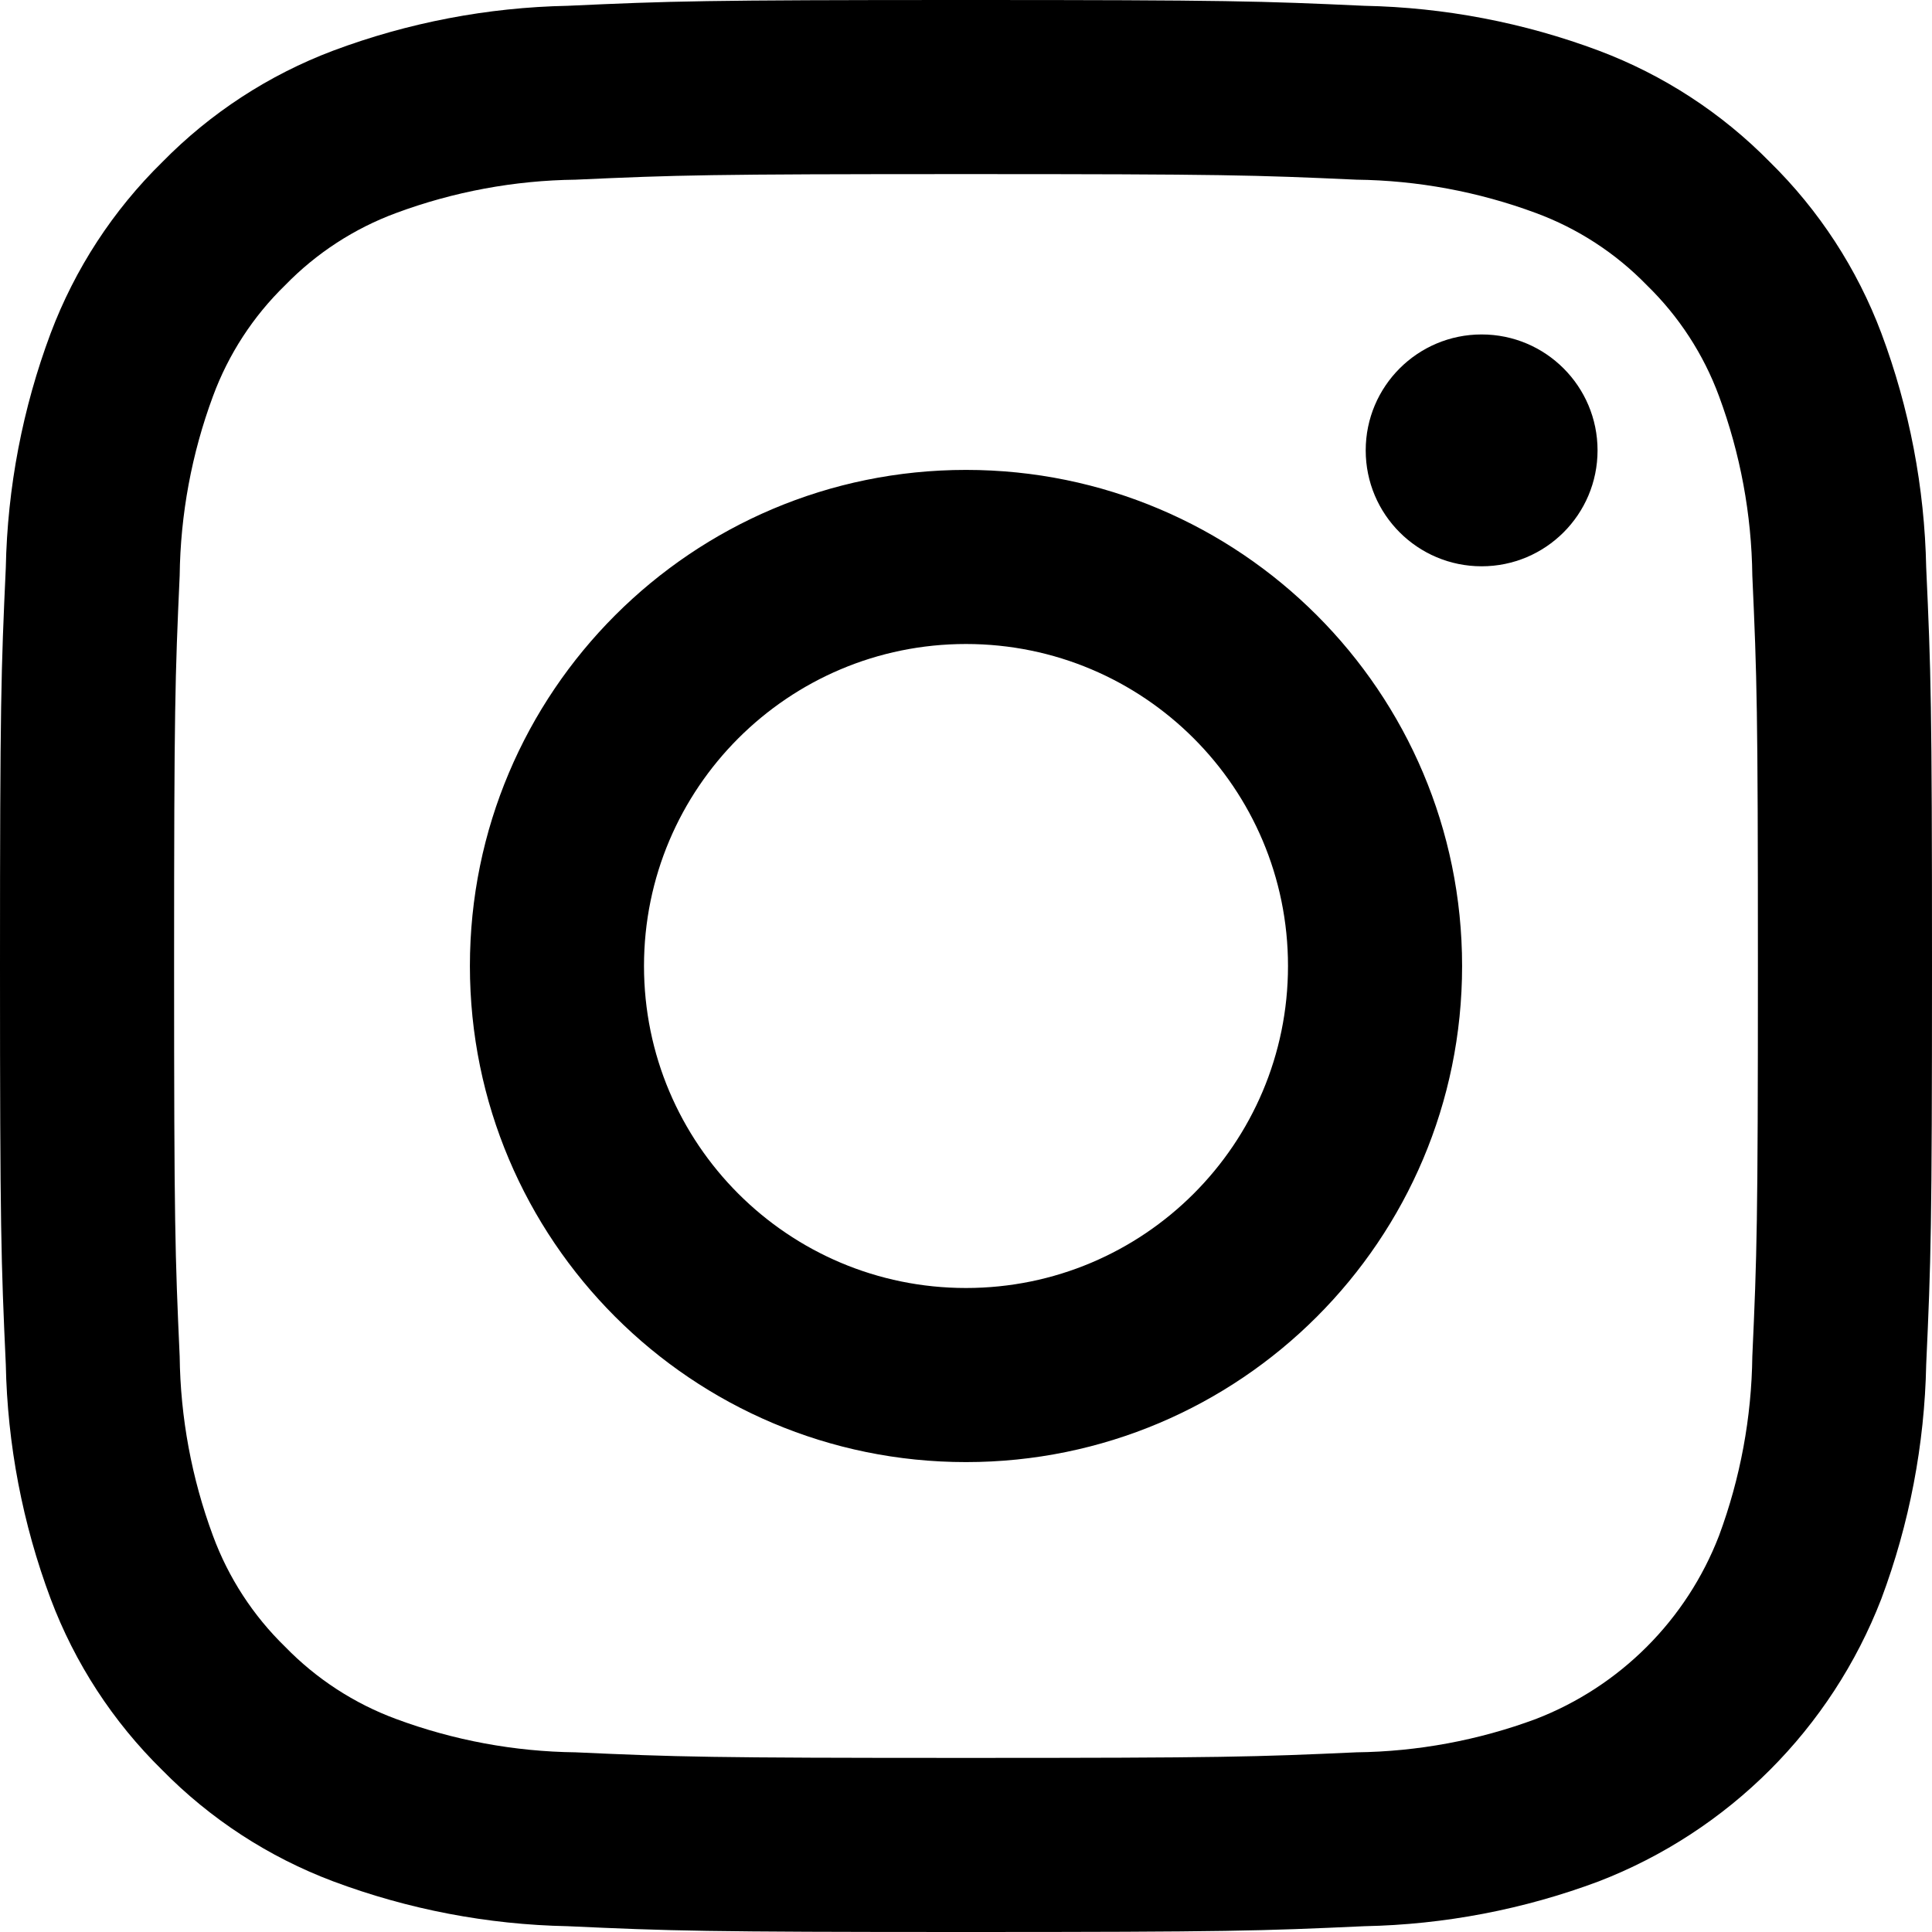
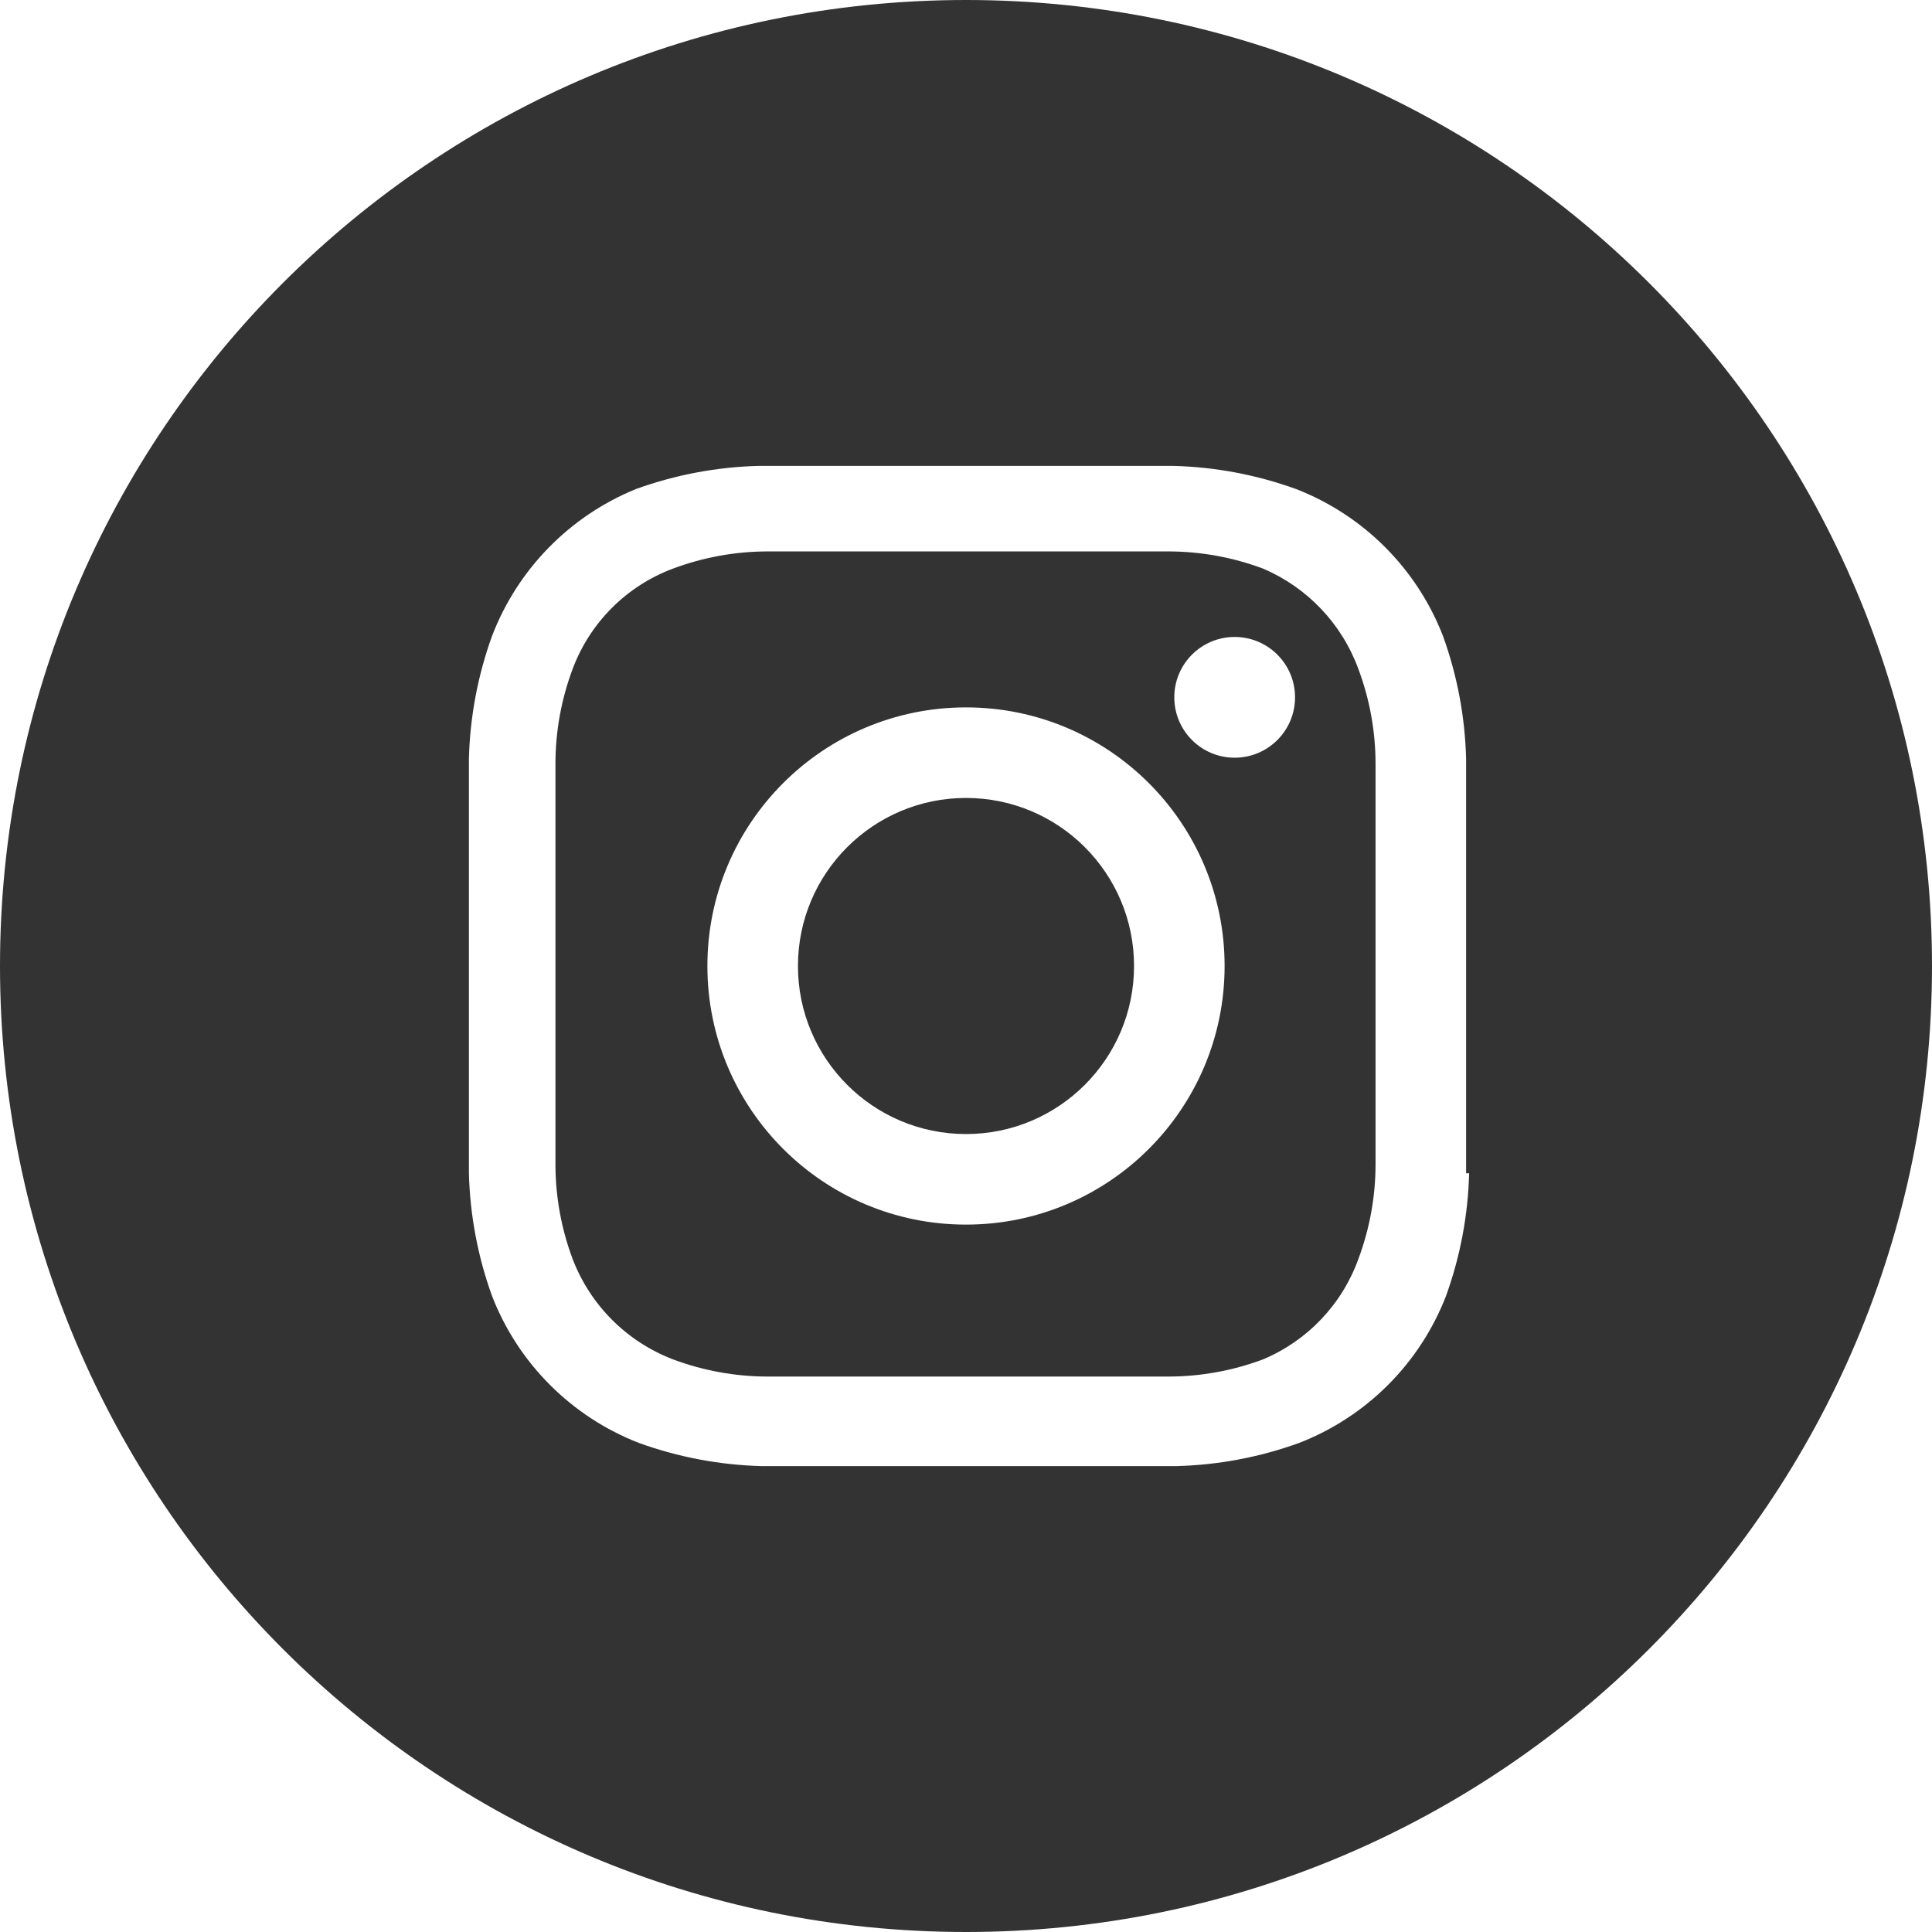
- <svg xmlns="http://www.w3.org/2000/svg" id="Instagram" viewBox="0 0 18 18">
-   <path d="M18.946,6.289a6.606,6.606,0,0,0-.418-2.185,4.412,4.412,0,0,0-1.038-1.594,4.412,4.412,0,0,0-1.594-1.038,6.606,6.606,0,0,0-2.185-.418C12.751,1.01,12.444,1,10,1s-2.751.01-3.711,0.054a6.606,6.606,0,0,0-2.185.418A4.412,4.412,0,0,0,2.511,2.511,4.412,4.412,0,0,0,1.472,4.105a6.606,6.606,0,0,0-.418,2.185C1.01,7.249,1,7.556,1,10s0.01,2.751.054,3.711a6.606,6.606,0,0,0,.418,2.185,4.412,4.412,0,0,0,1.038,1.594,4.411,4.411,0,0,0,1.594,1.038,6.606,6.606,0,0,0,2.185.418C7.249,18.99,7.556,19,10,19s2.751-.01,3.711-0.054a6.606,6.606,0,0,0,2.185-.418,4.602,4.602,0,0,0,2.632-2.632,6.606,6.606,0,0,0,.418-2.185C18.99,12.751,19,12.444,19,10S18.99,7.249,18.946,6.289Zm-1.62,7.347a4.978,4.978,0,0,1-.31,1.671A2.98,2.98,0,0,1,15.308,17.016a4.979,4.979,0,0,1-1.671.31C12.688,17.369,12.403,17.378,10,17.378s-2.688-.009-3.637-0.052A4.979,4.979,0,0,1,4.692,17.016a2.788,2.788,0,0,1-1.035-.673A2.788,2.788,0,0,1,2.984,15.308a4.978,4.978,0,0,1-.31-1.671C2.631,12.688,2.622,12.403,2.622,10s0.009-2.688.052-3.637A4.979,4.979,0,0,1,2.984,4.692a2.788,2.788,0,0,1,.673-1.035A2.788,2.788,0,0,1,4.692,2.984a4.979,4.979,0,0,1,1.671-.31C7.312,2.631,7.597,2.622,10,2.622s2.688,0.009,3.637.052a4.979,4.979,0,0,1,1.671.31,2.788,2.788,0,0,1,1.035.673A2.788,2.788,0,0,1,17.016,4.692a4.979,4.979,0,0,1,.31,1.671c0.043,0.949.052,1.234,0.052,3.637S17.369,12.688,17.326,13.637ZM10,5.378A4.622,4.622,0,1,0,14.622,10,4.622,4.622,0,0,0,10,5.378ZM10,13a3,3,0,1,1,3-3A3,3,0,0,1,10,13Zm5.884-7.804a1.08,1.08,0,1,1-1.08-1.08A1.08,1.08,0,0,1,15.884,5.196Z" transform="translate(-1 -1)" />
+ <svg xmlns="http://www.w3.org/2000/svg" viewBox="0 0 19.2 19.2">
+   <defs>
+     <style>.cls-1{fill:#333;}</style>
+   </defs>
+   <g id="Layer_2" data-name="Layer 2">
+     <g id="Layer_1-2" data-name="Layer 1">
+       <g id="Layer_2-2" data-name="Layer 2">
+         <g id="Instagram_w_circle" data-name="Instagram w circle">
+           <path class="cls-1" d="M13.5,6.65a1.73,1.73,0,0,0-.95-1,2.69,2.69,0,0,0-.93-.17h-4a2.69,2.69,0,0,0-.93.17,1.7,1.7,0,0,0-1,1,2.69,2.69,0,0,0-.17.93v4a2.69,2.69,0,0,0,.17.93,1.73,1.73,0,0,0,1,1,2.69,2.69,0,0,0,.93.17h4a2.69,2.69,0,0,0,.93-.17,1.71,1.71,0,0,0,.95-1,2.69,2.69,0,0,0,.17-.93v-4A2.69,2.69,0,0,0,13.5,6.65ZM9.6,12.17A2.57,2.57,0,1,1,12.17,9.6h0A2.57,2.57,0,0,1,9.6,12.17Zm2.67-4.64a.6.6,0,1,1,.6-.6.6.6,0,0,1-.6.6Z" />
+           <circle class="cls-1" cx="9.6" cy="9.6" r="1.67" />
+           <path class="cls-1" d="M9.6,0a9.6,9.6,0,1,0,9.6,9.6h0A9.6,9.6,0,0,0,9.6,0Zm5,11.66a3.88,3.88,0,0,1-.23,1.22,2.56,2.56,0,0,1-1.46,1.46,3.88,3.88,0,0,1-1.22.23H7.57a3.88,3.88,0,0,1-1.22-.23,2.56,2.56,0,0,1-1.46-1.46,3.88,3.88,0,0,1-.23-1.22V7.54a3.88,3.88,0,0,1,.23-1.22A2.57,2.57,0,0,1,6.32,4.86a3.88,3.88,0,0,1,1.22-.23h4.12a3.88,3.88,0,0,1,1.22.23,2.56,2.56,0,0,1,1.46,1.46,3.88,3.88,0,0,1,.23,1.22v4.12Z" />
+         </g>
+       </g>
+     </g>
+   </g>
</svg>
